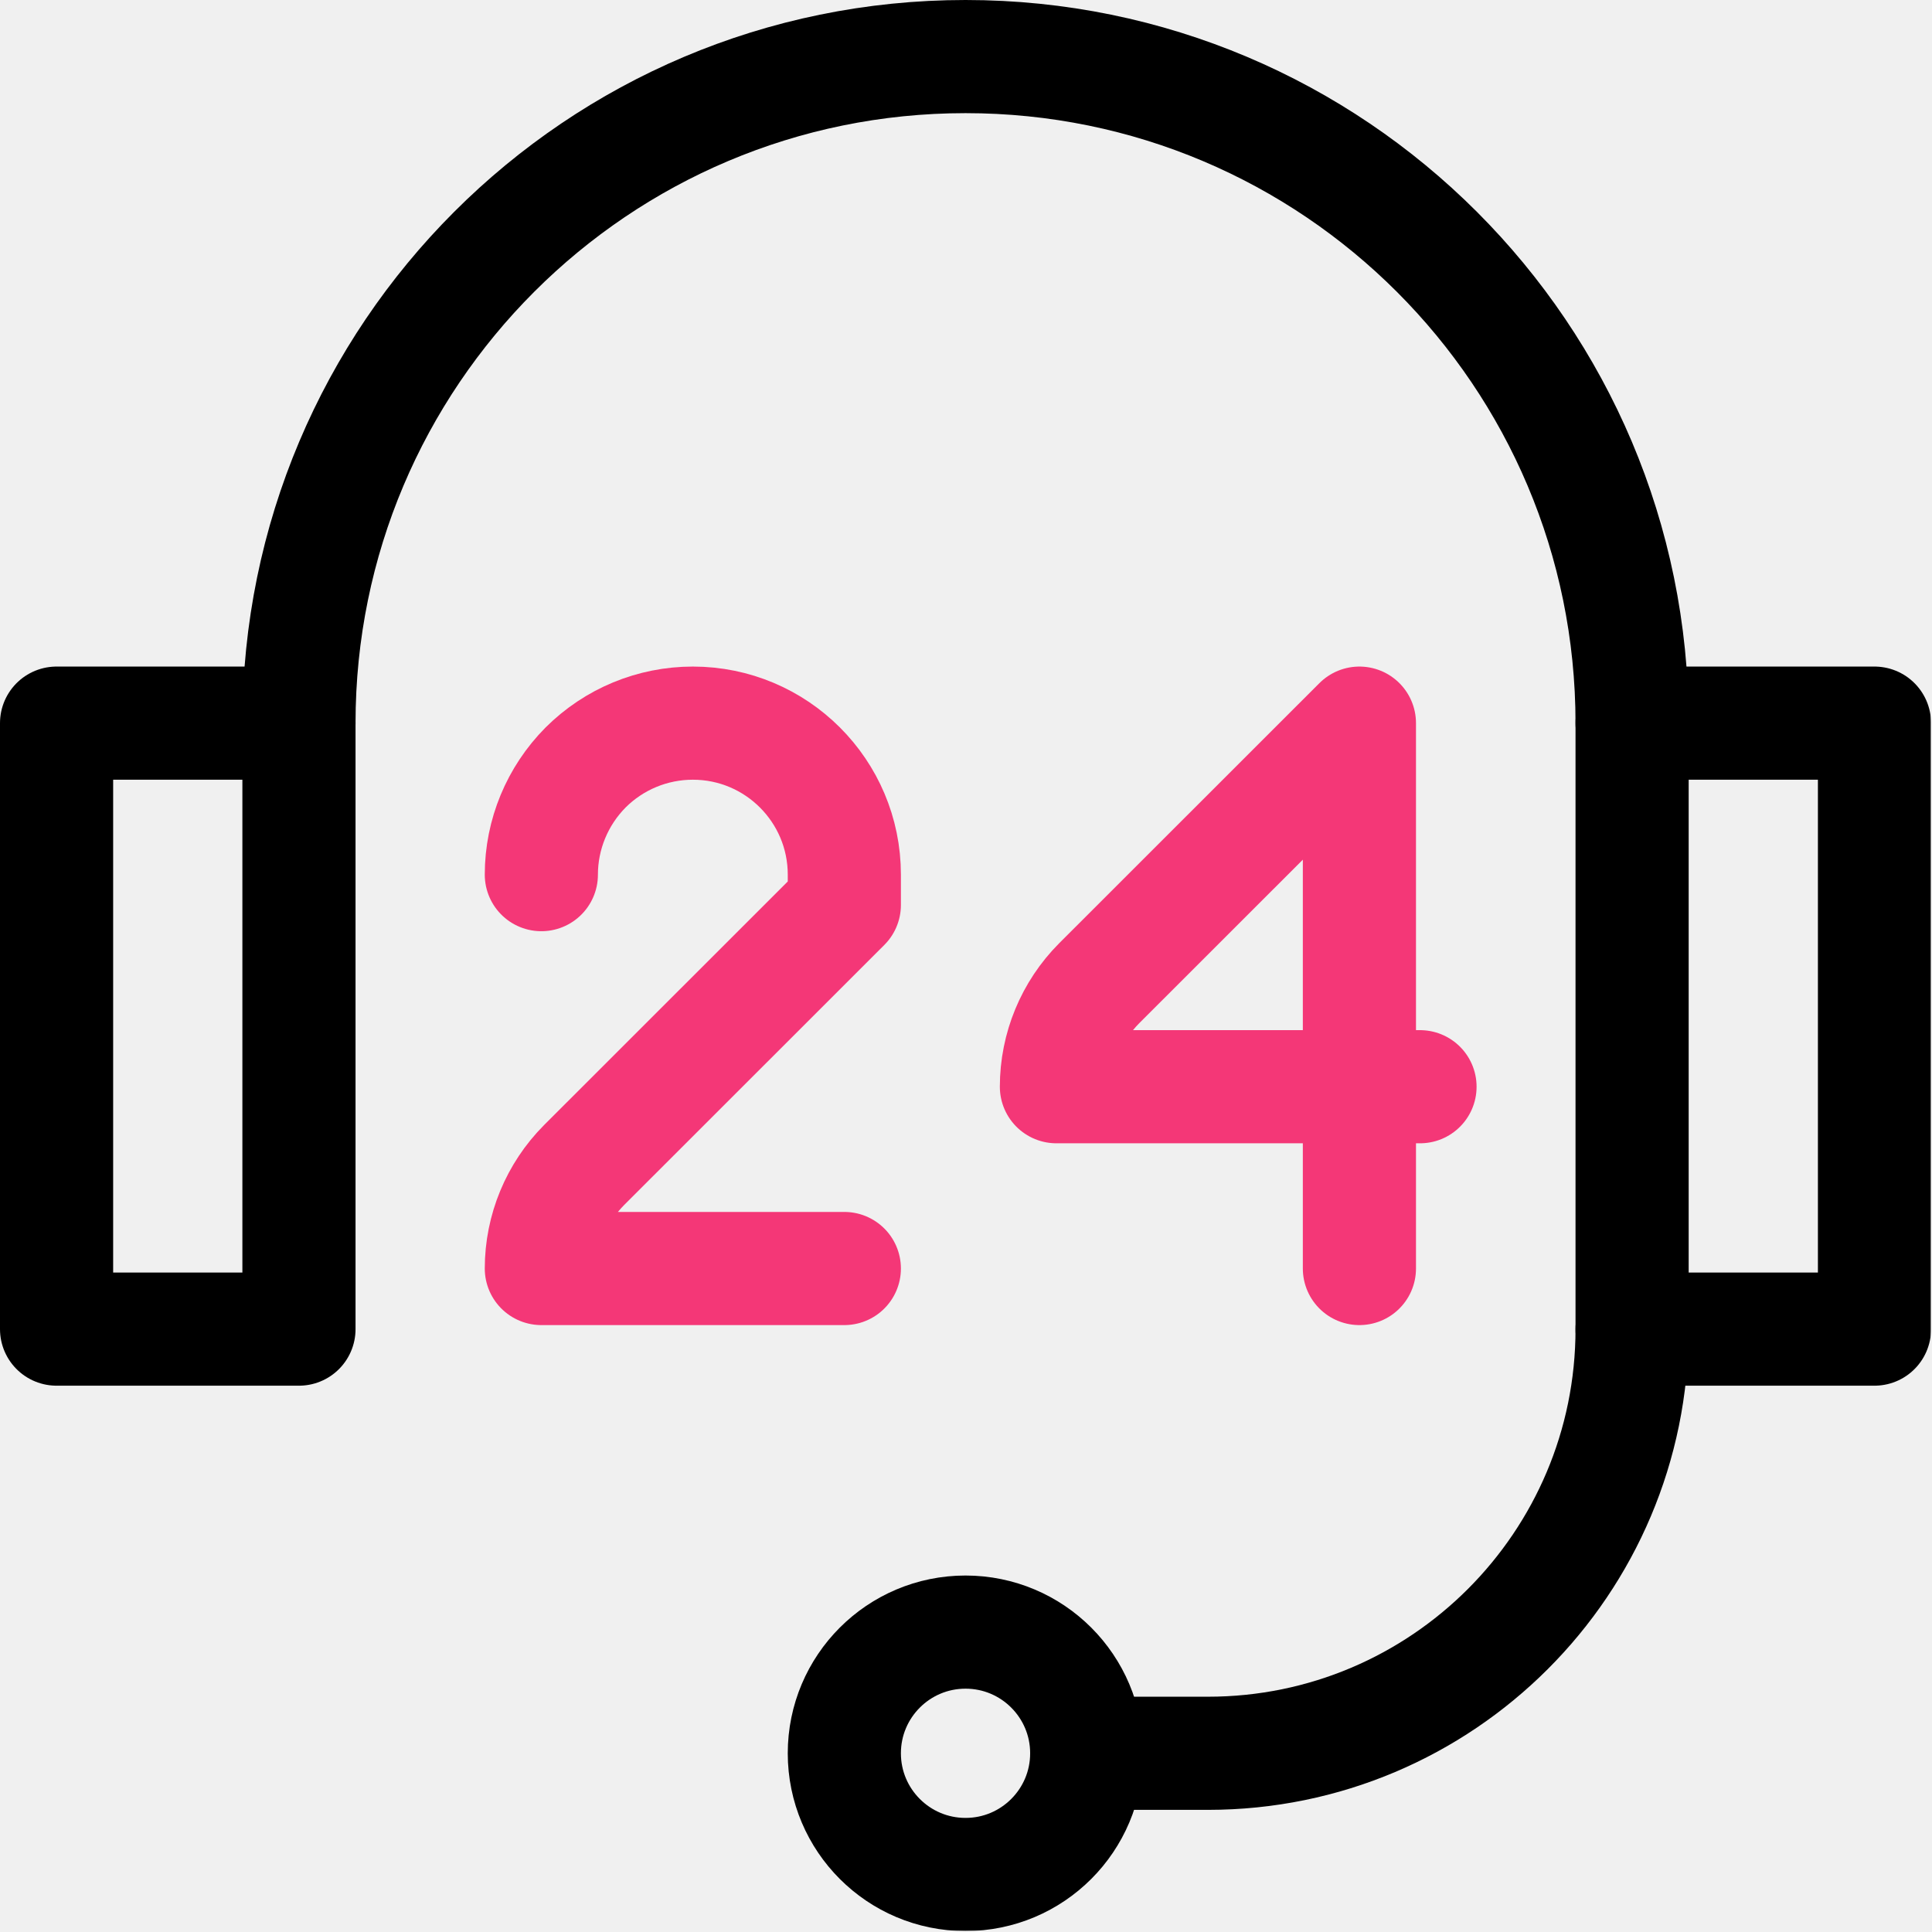
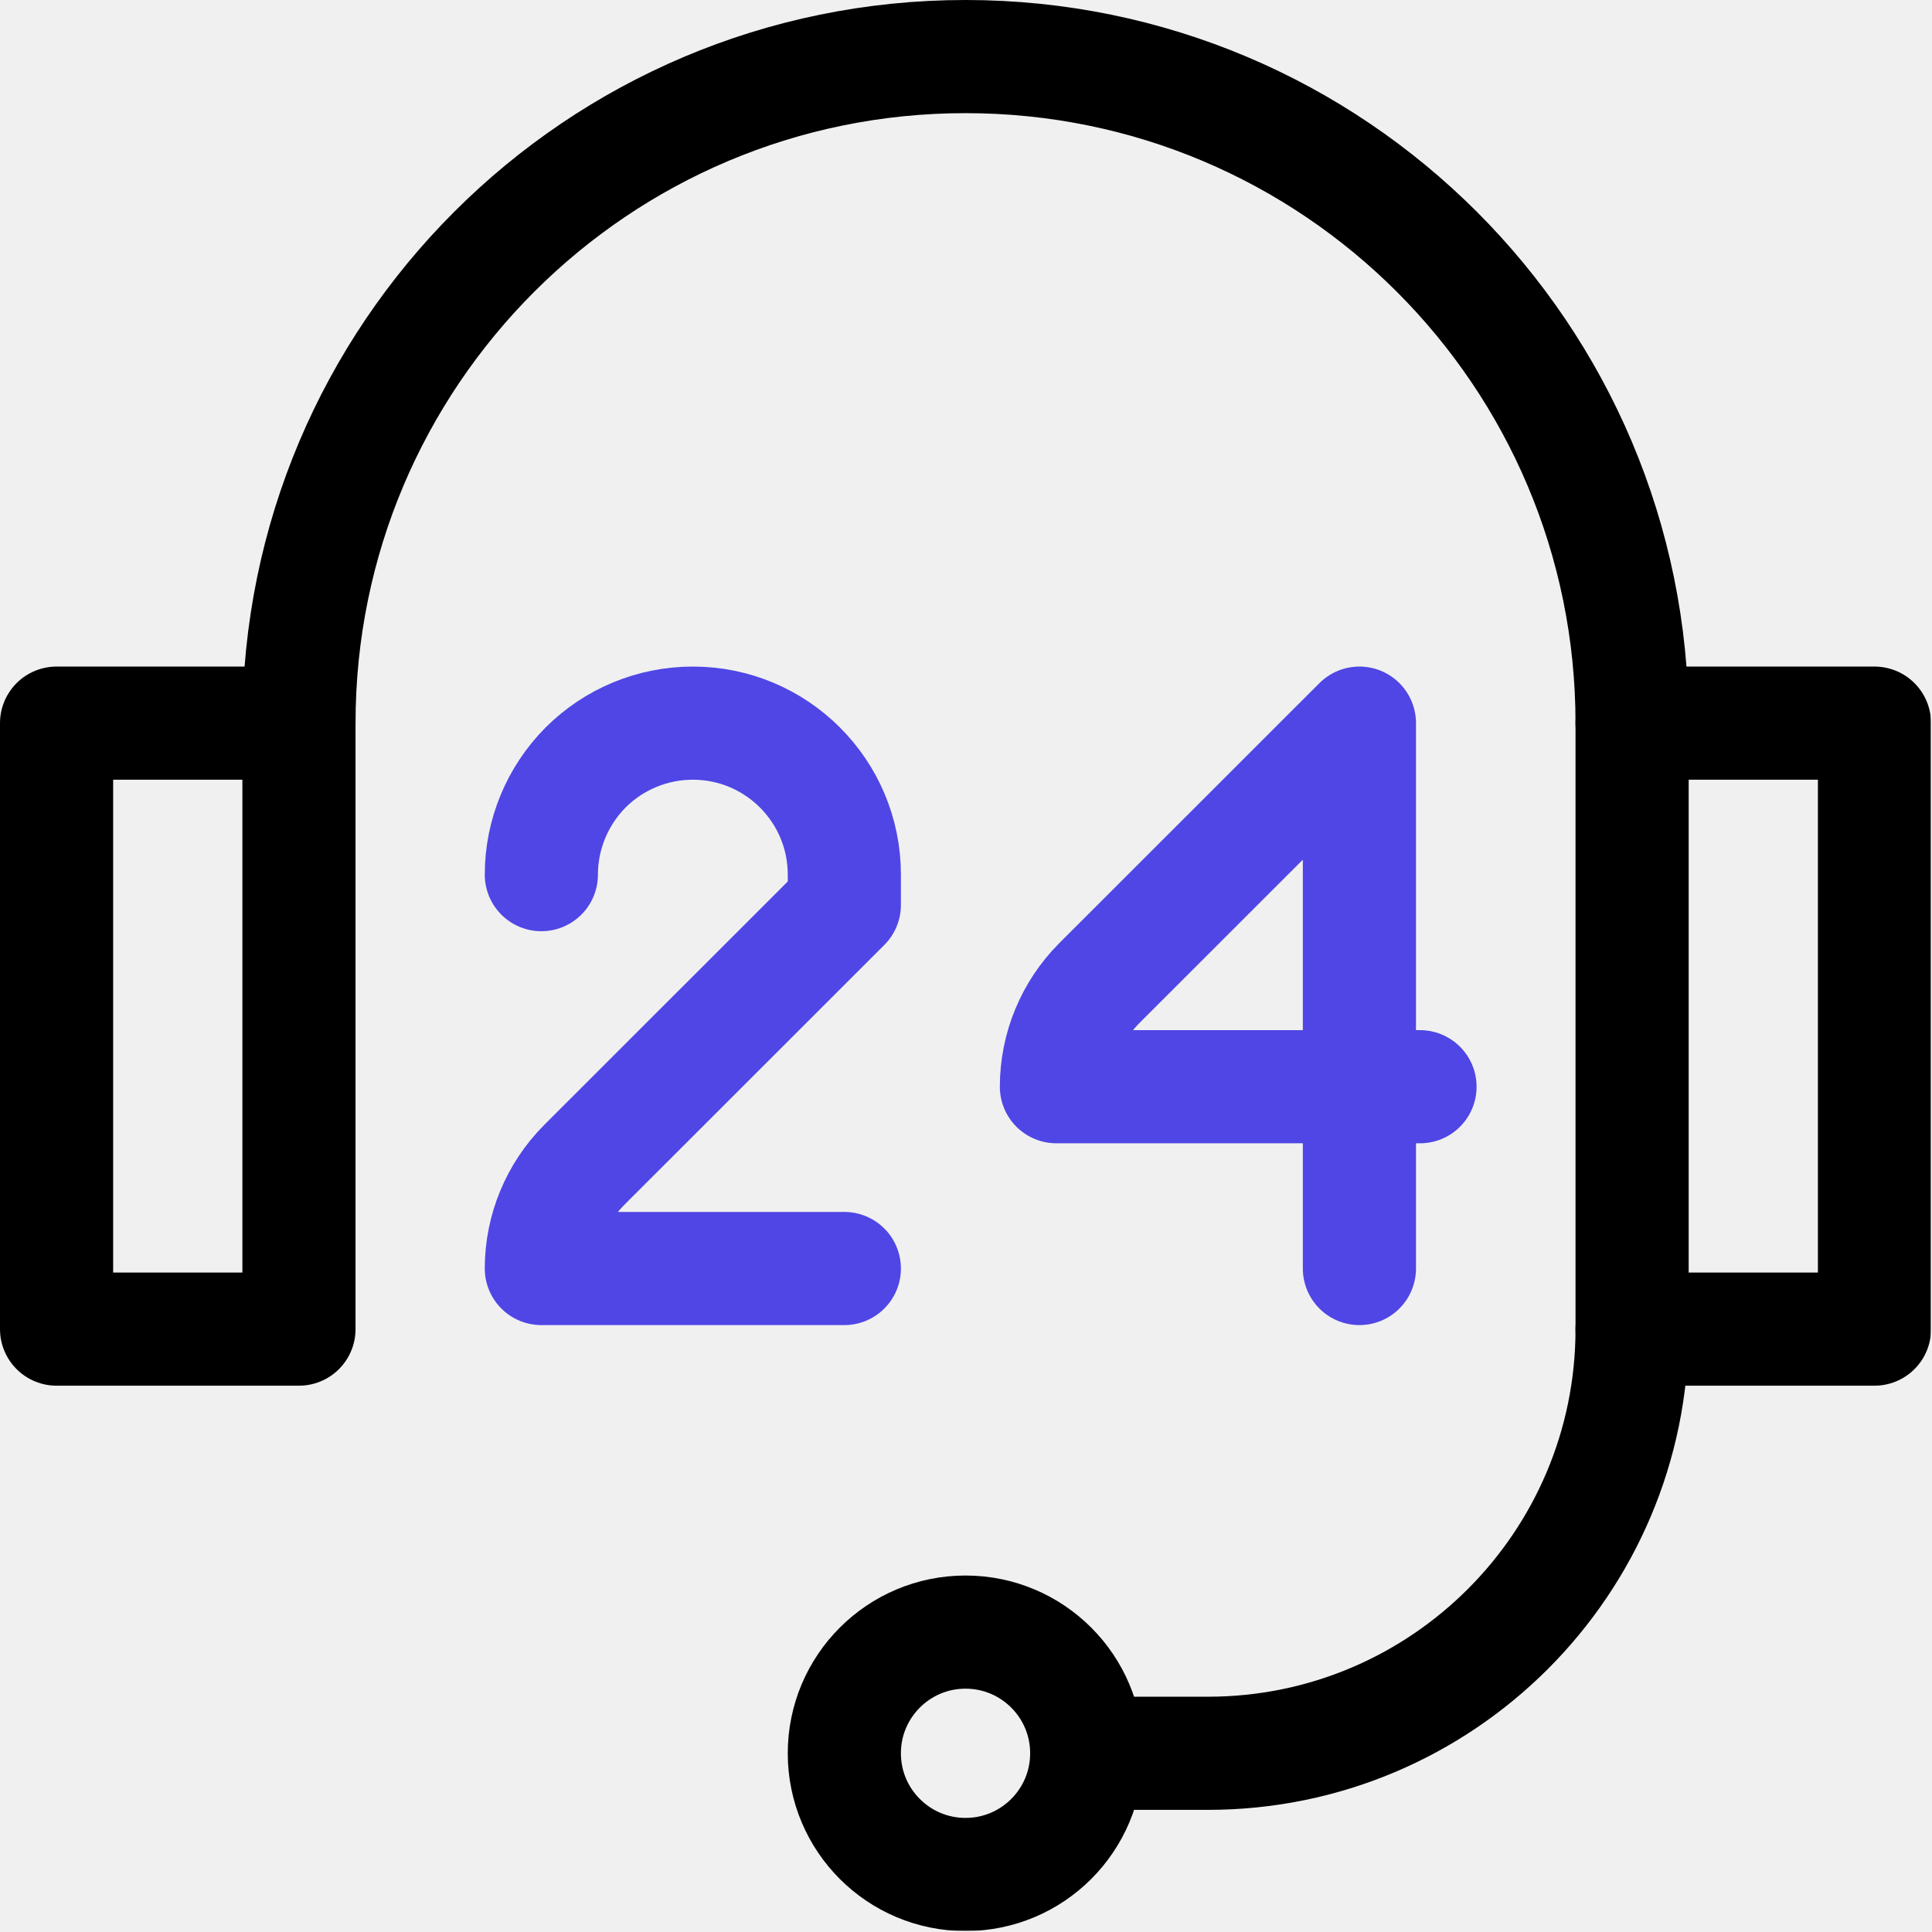
<svg xmlns="http://www.w3.org/2000/svg" fill="none" viewBox="0 0 683 683" height="683" width="683">
  <g clip-path="url(#clip0_13093_146)">
    <mask height="683" width="683" y="0" x="0" maskUnits="userSpaceOnUse" style="mask-type:luminance" id="mask0_13093_146">
      <path fill="white" d="M0 0H682.667V682.667H0V0Z" />
    </mask>
    <g mask="url(#mask0_13093_146)">
      <path stroke-linejoin="round" stroke-linecap="round" stroke-miterlimit="10" stroke-width="40" stroke="black" d="M20 469.867H105.689V255.644H20V469.867Z" />
      <path stroke-linejoin="round" stroke-linecap="round" stroke-miterlimit="10" stroke-width="40" stroke="black" d="M576.978 469.867H662.667V255.644H576.978V469.867Z" />
      <path stroke-linejoin="round" stroke-linecap="round" stroke-miterlimit="10" stroke-width="40" stroke="black" d="M105.689 255.645C105.689 125.505 211.193 20 341.333 20C471.474 20 576.978 125.505 576.978 255.645" />
      <path stroke-linejoin="round" stroke-linecap="round" stroke-miterlimit="10" stroke-width="40" stroke="black" d="M341.333 576.978C365.004 576.978 384.178 596.173 384.178 619.822C384.178 643.473 365.004 662.667 341.333 662.667C317.662 662.667 298.488 643.473 298.488 619.822C298.488 596.173 317.662 576.978 341.333 576.978Z" />
      <path stroke-linejoin="round" stroke-linecap="round" stroke-miterlimit="10" stroke-width="40" stroke="black" d="M384.178 619.822H427.022C509.818 619.822 576.978 552.685 576.978 469.866" />
-       <path stroke-linejoin="round" stroke-linecap="round" stroke-miterlimit="10" stroke-width="40" stroke="#F43777" d="M480.578 448.445V255.645C480.578 255.645 418.133 318.069 388.57 347.61C378.93 357.303 373.466 370.457 373.466 384.178H502" />
-       <path stroke-linejoin="round" stroke-linecap="round" stroke-miterlimit="10" stroke-width="40" stroke="#F43777" d="M191.377 309.2V309.179C191.377 294.976 197.055 281.363 207.016 271.325C217.084 261.279 230.687 255.644 244.933 255.644C274.496 255.644 298.488 279.616 298.488 309.2V319.911C298.488 319.911 236.043 382.336 206.48 411.877C196.841 421.571 191.377 434.724 191.377 448.445H298.488" />
+       <path stroke-linejoin="round" stroke-linecap="round" stroke-miterlimit="10" stroke-width="40" stroke="#4F46E5" d="M480.578 448.445V255.645C480.578 255.645 418.133 318.069 388.57 347.61C378.93 357.303 373.466 370.457 373.466 384.178H502" />
+       <path stroke-linejoin="round" stroke-linecap="round" stroke-miterlimit="10" stroke-width="40" stroke="#4F46E5" d="M191.377 309.2V309.179C191.377 294.976 197.055 281.363 207.016 271.325C217.084 261.279 230.687 255.644 244.933 255.644C274.496 255.644 298.488 279.616 298.488 309.2V319.911C298.488 319.911 236.043 382.336 206.48 411.877C196.841 421.571 191.377 434.724 191.377 448.445H298.488" />
    </g>
  </g>
  <defs>
    <clipPath id="clip0_13093_146">
      <rect fill="white" height="682.667" width="682.667" />
    </clipPath>
  </defs>
</svg>
